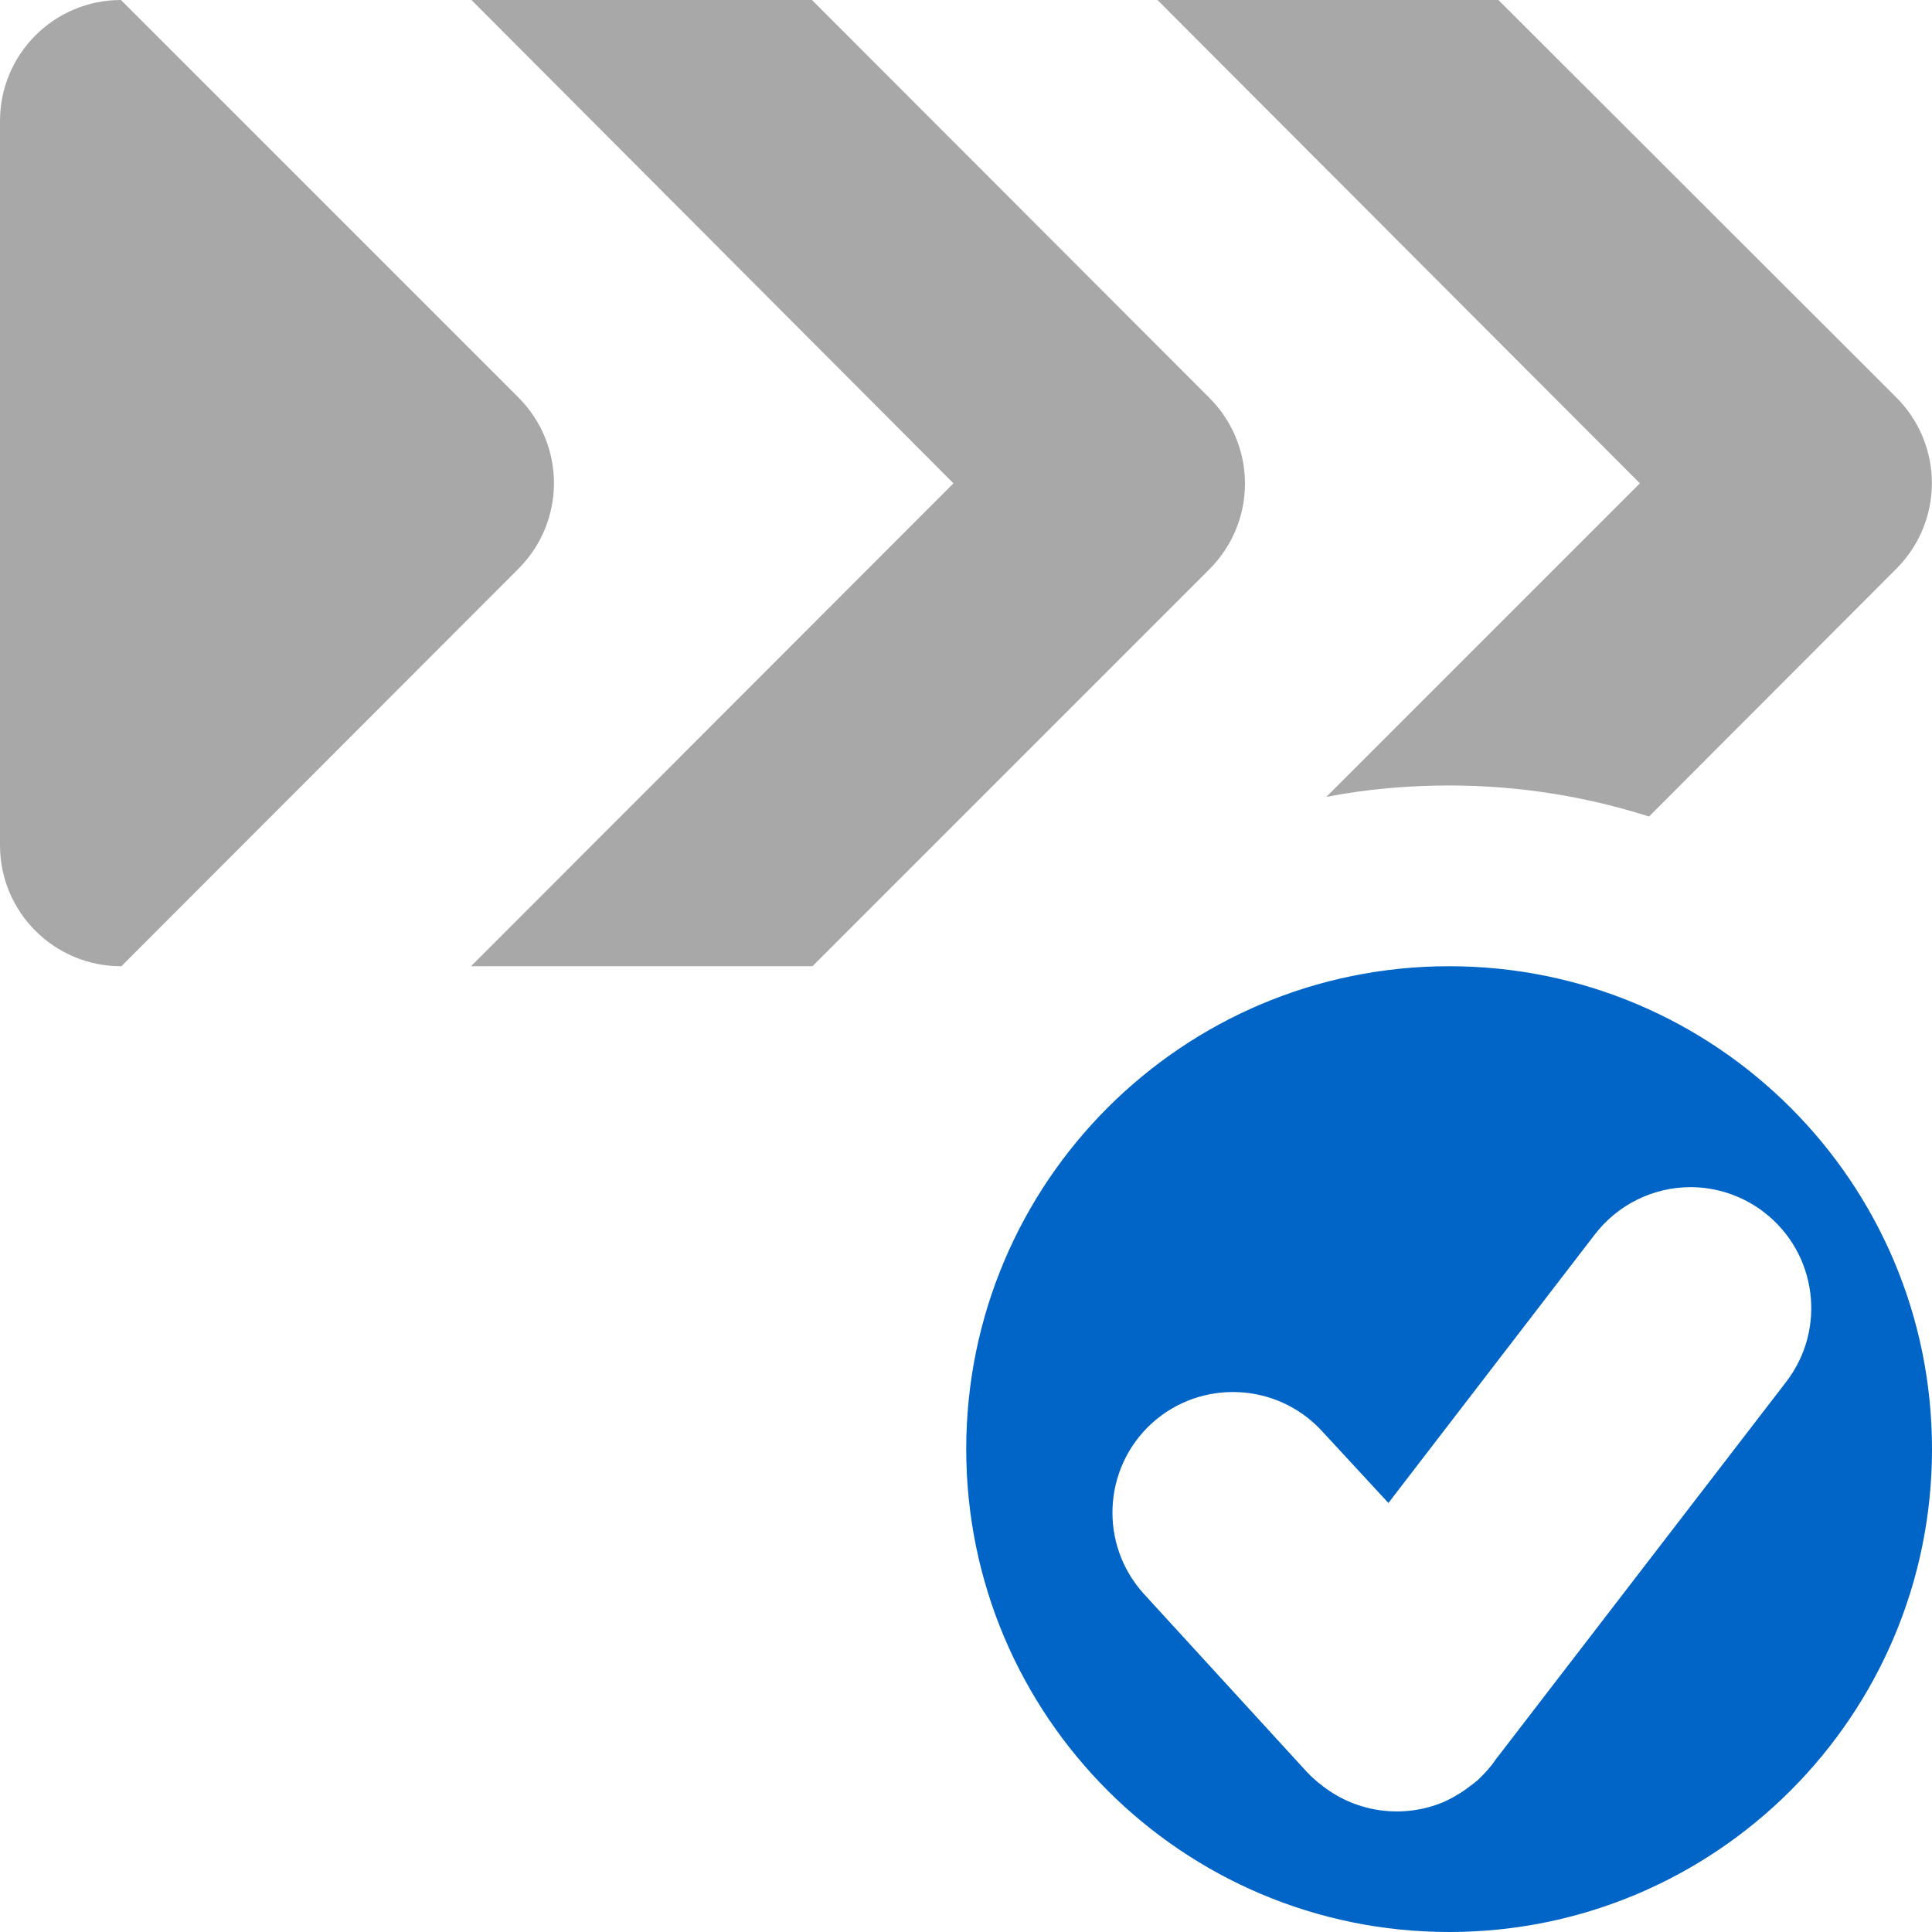
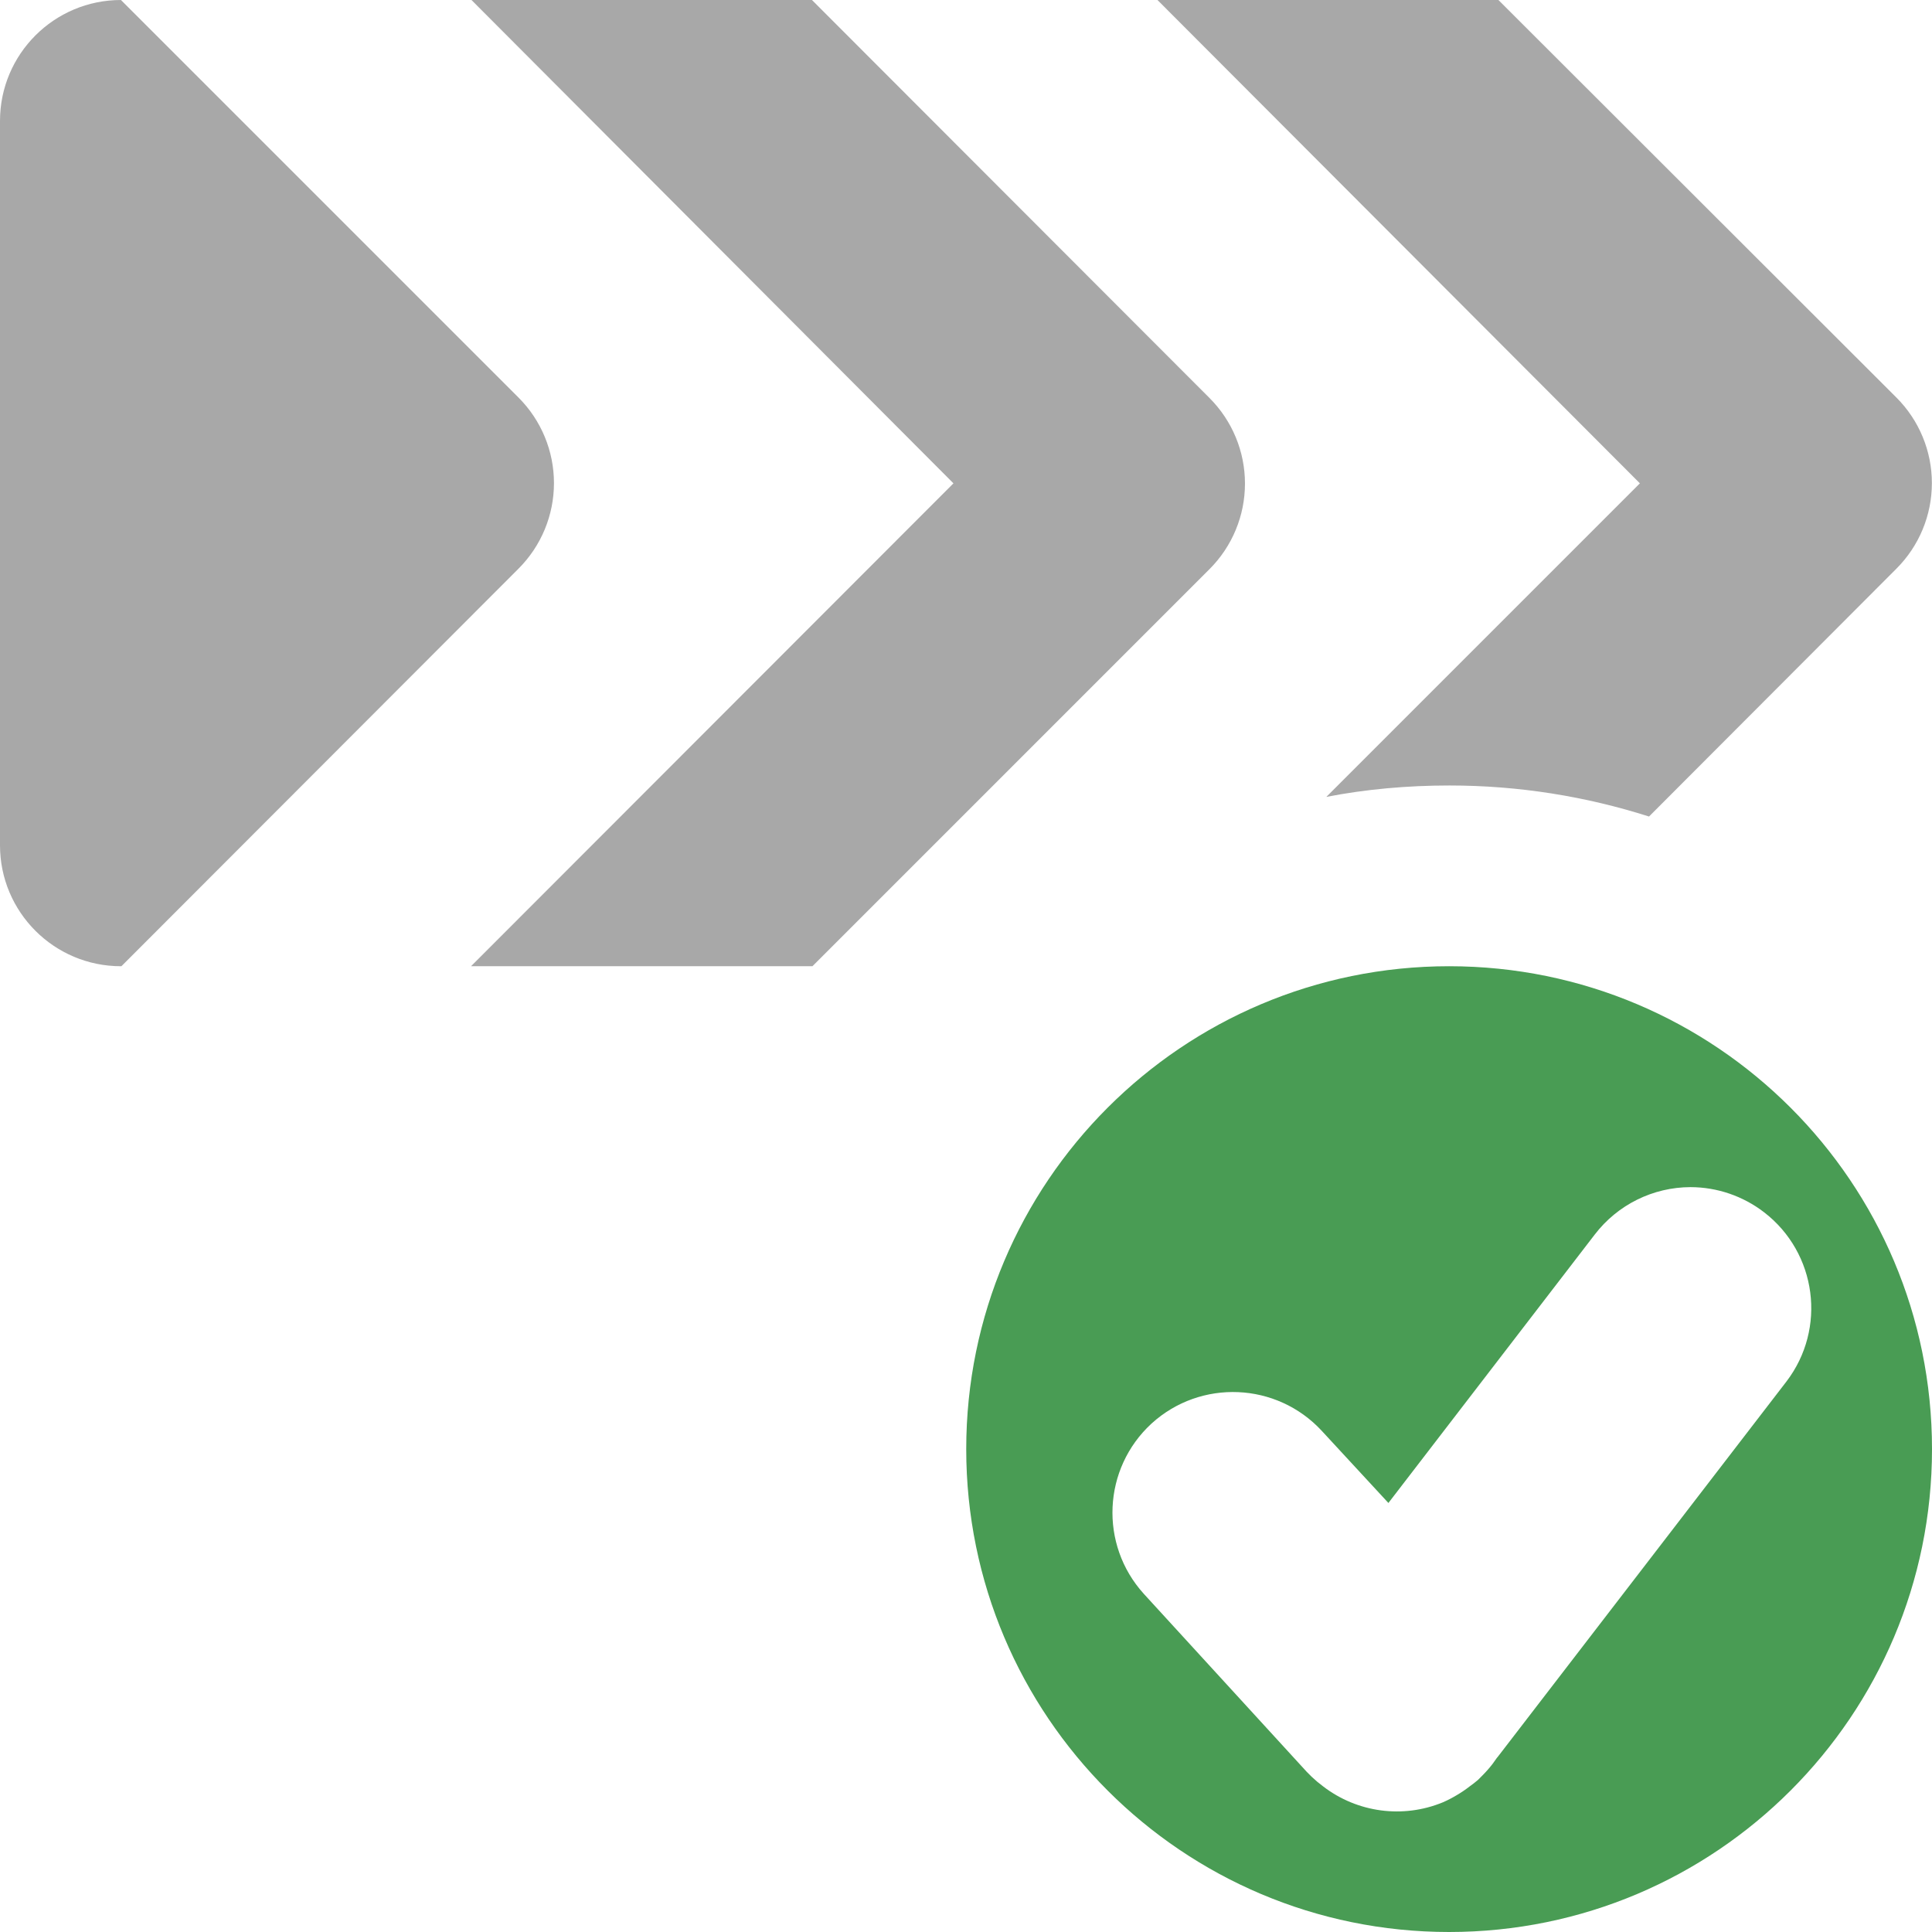
<svg xmlns="http://www.w3.org/2000/svg" width="16" height="16" viewBox="0 0 4.233 4.233" version="1.1" id="svg1" xml:space="preserve">
  <defs id="defs1" />
  <g id="layer1">
    <path id="path3-1" style="baseline-shift:baseline;display:inline;overflow:visible;vector-effect:none;fill:#a8a8a8;stroke-width:1;stroke-linecap:round;stroke-linejoin:round;enable-background:accumulate;stop-color:#000000" d="M 2.536 0 L 3.593 1.059 L 2.906 1.746 C 2.993 1.729 3.084 1.721 3.176 1.721 C 3.328 1.721 3.475 1.745 3.613 1.789 L 4.155 1.246 A 0.265 0.265 0 0 0 4.155 0.871 L 3.283 0 L 2.536 0 z " />
    <path id="path3-1-7" style="baseline-shift:baseline;display:inline;overflow:visible;vector-effect:none;fill:#a8a8a8;stroke-width:1;stroke-linecap:round;stroke-linejoin:round;enable-background:accumulate;stop-color:#000000" d="M 1.033,0 2.089,1.059 1.032,2.117 h 0.748 l 0.87,-0.87 a 0.265,0.265 0 0 0 0,-0.375 L 1.779,0 Z" />
    <path id="path3-1-7-7" style="baseline-shift:baseline;display:inline;overflow:visible;vector-effect:none;fill:#a8a8a8;stroke-width:1;stroke-linecap:round;stroke-linejoin:round;enable-background:accumulate;stop-color:#000000" d="M 0.265,0 A 0.265,0.265 0 0 0 0,0.265 V 1.852 a 0.265,0.265 0 0 0 0.265,0.265 h 0.001 L 1.136,1.246 a 0.265,0.265 0 0 0 0,-0.375 z" />
-     <path id="path1" style="fill:#0065c7;stroke-width:0.794;stroke-linecap:round;stroke-linejoin:round" d="M 3.175 2.117 A 1.058 1.058 0 0 0 2.117 3.175 A 1.058 1.058 0 0 0 3.175 4.233 A 1.058 1.058 0 0 0 4.233 3.175 A 1.058 1.058 0 0 0 3.175 2.117 z M 3.704 2.601 A 0.265 0.265 0 0 1 3.865 2.656 A 0.265 0.265 0 0 1 3.914 3.027 L 3.281 3.85 A 0.265 0.265 0 0 0 3.28 3.851 L 3.27 3.865 A 0.265 0.265 0 0 1 3.248 3.89 A 0.265 0.265 0 0 1 3.246 3.892 A 0.265 0.265 0 0 1 3.238 3.9 A 0.265 0.265 0 0 1 3.22 3.914 A 0.265 0.265 0 0 1 3.192 3.933 A 0.265 0.265 0 0 1 3.161 3.949 A 0.265 0.265 0 0 1 2.899 3.914 A 0.265 0.265 0 0 1 2.874 3.893 A 0.265 0.265 0 0 1 2.871 3.89 A 0.265 0.265 0 0 1 2.863 3.882 L 2.506 3.492 A 0.265 0.265 0 0 1 2.523 3.119 A 0.265 0.265 0 0 1 2.896 3.135 L 3.042 3.293 L 3.494 2.705 A 0.265 0.265 0 0 1 3.704 2.601 z " />
+     <path id="path1" style="fill:#499c54;stroke-width:0.794;stroke-linecap:round;stroke-linejoin:round;fill-opacity:1" d="M 3.175 2.117 A 1.058 1.058 0 0 0 2.117 3.175 A 1.058 1.058 0 0 0 3.175 4.233 A 1.058 1.058 0 0 0 4.233 3.175 A 1.058 1.058 0 0 0 3.175 2.117 z M 3.704 2.601 A 0.265 0.265 0 0 1 3.865 2.656 A 0.265 0.265 0 0 1 3.914 3.027 L 3.281 3.85 A 0.265 0.265 0 0 0 3.28 3.851 L 3.27 3.865 A 0.265 0.265 0 0 1 3.248 3.89 A 0.265 0.265 0 0 1 3.246 3.892 A 0.265 0.265 0 0 1 3.238 3.9 A 0.265 0.265 0 0 1 3.22 3.914 A 0.265 0.265 0 0 1 3.192 3.933 A 0.265 0.265 0 0 1 3.161 3.949 A 0.265 0.265 0 0 1 2.899 3.914 A 0.265 0.265 0 0 1 2.874 3.893 A 0.265 0.265 0 0 1 2.871 3.89 A 0.265 0.265 0 0 1 2.863 3.882 L 2.506 3.492 A 0.265 0.265 0 0 1 2.523 3.119 A 0.265 0.265 0 0 1 2.896 3.135 L 3.042 3.293 L 3.494 2.705 A 0.265 0.265 0 0 1 3.704 2.601 z " />
  </g>
</svg>
